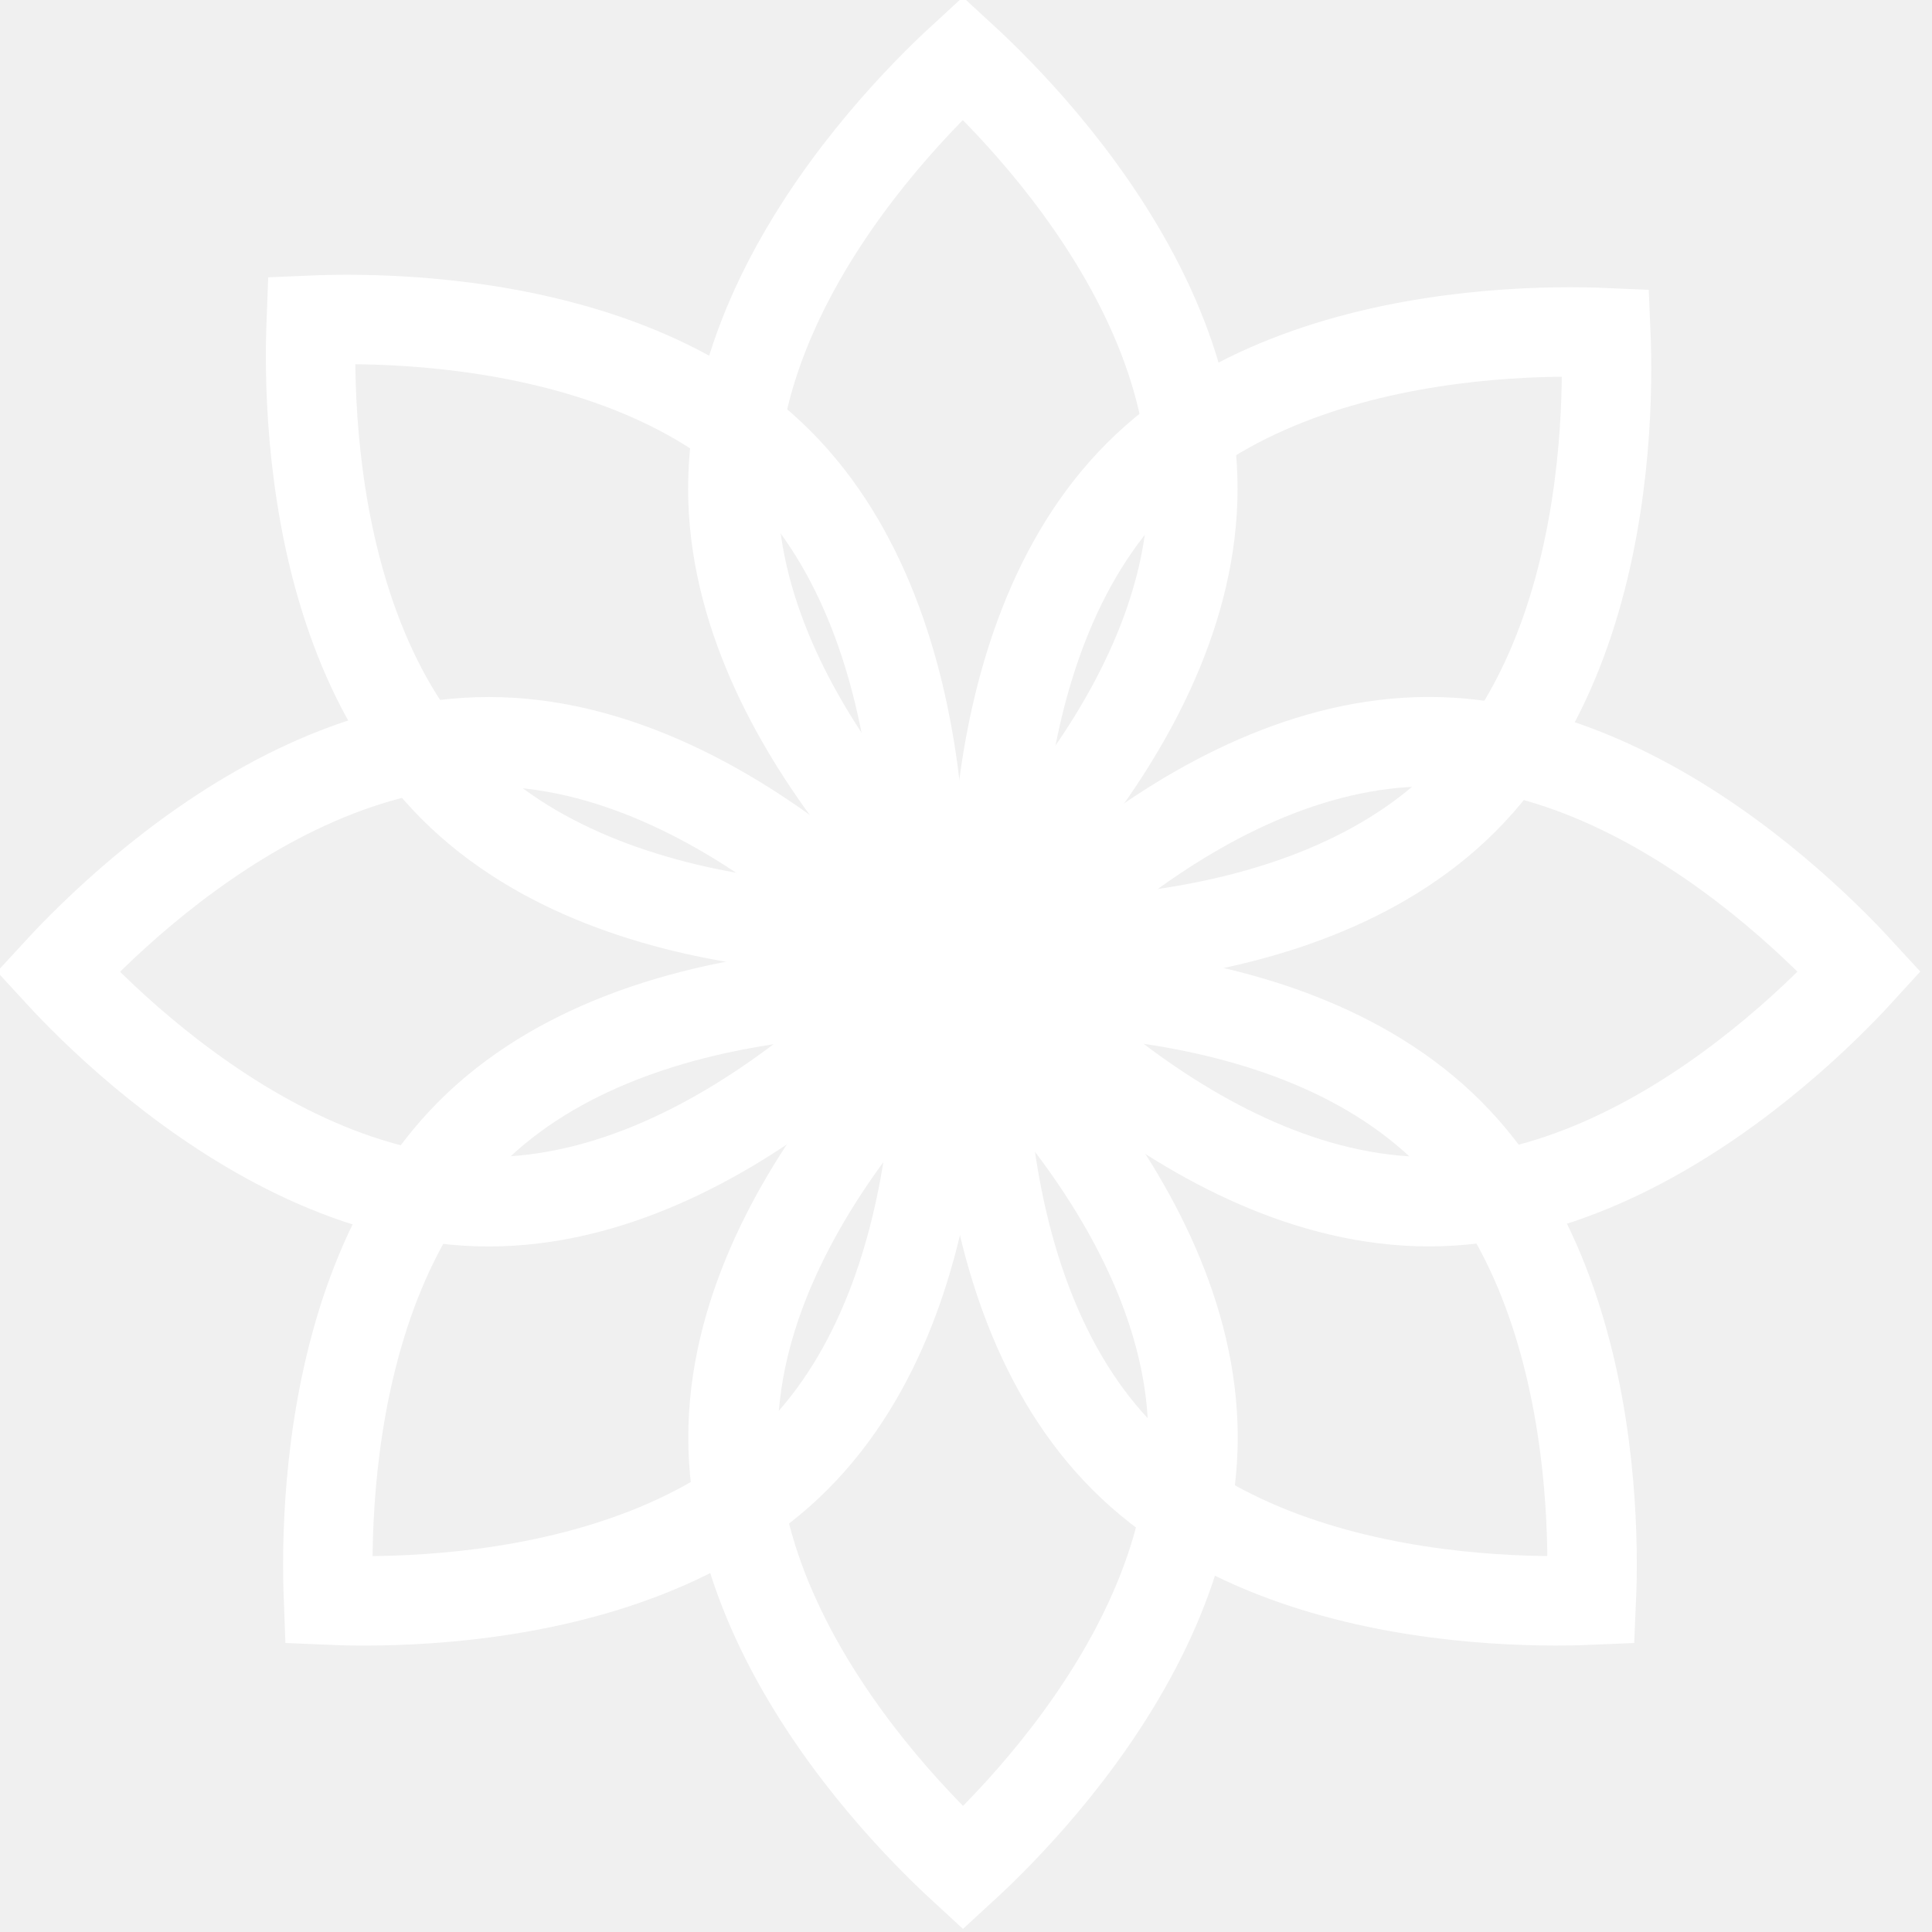
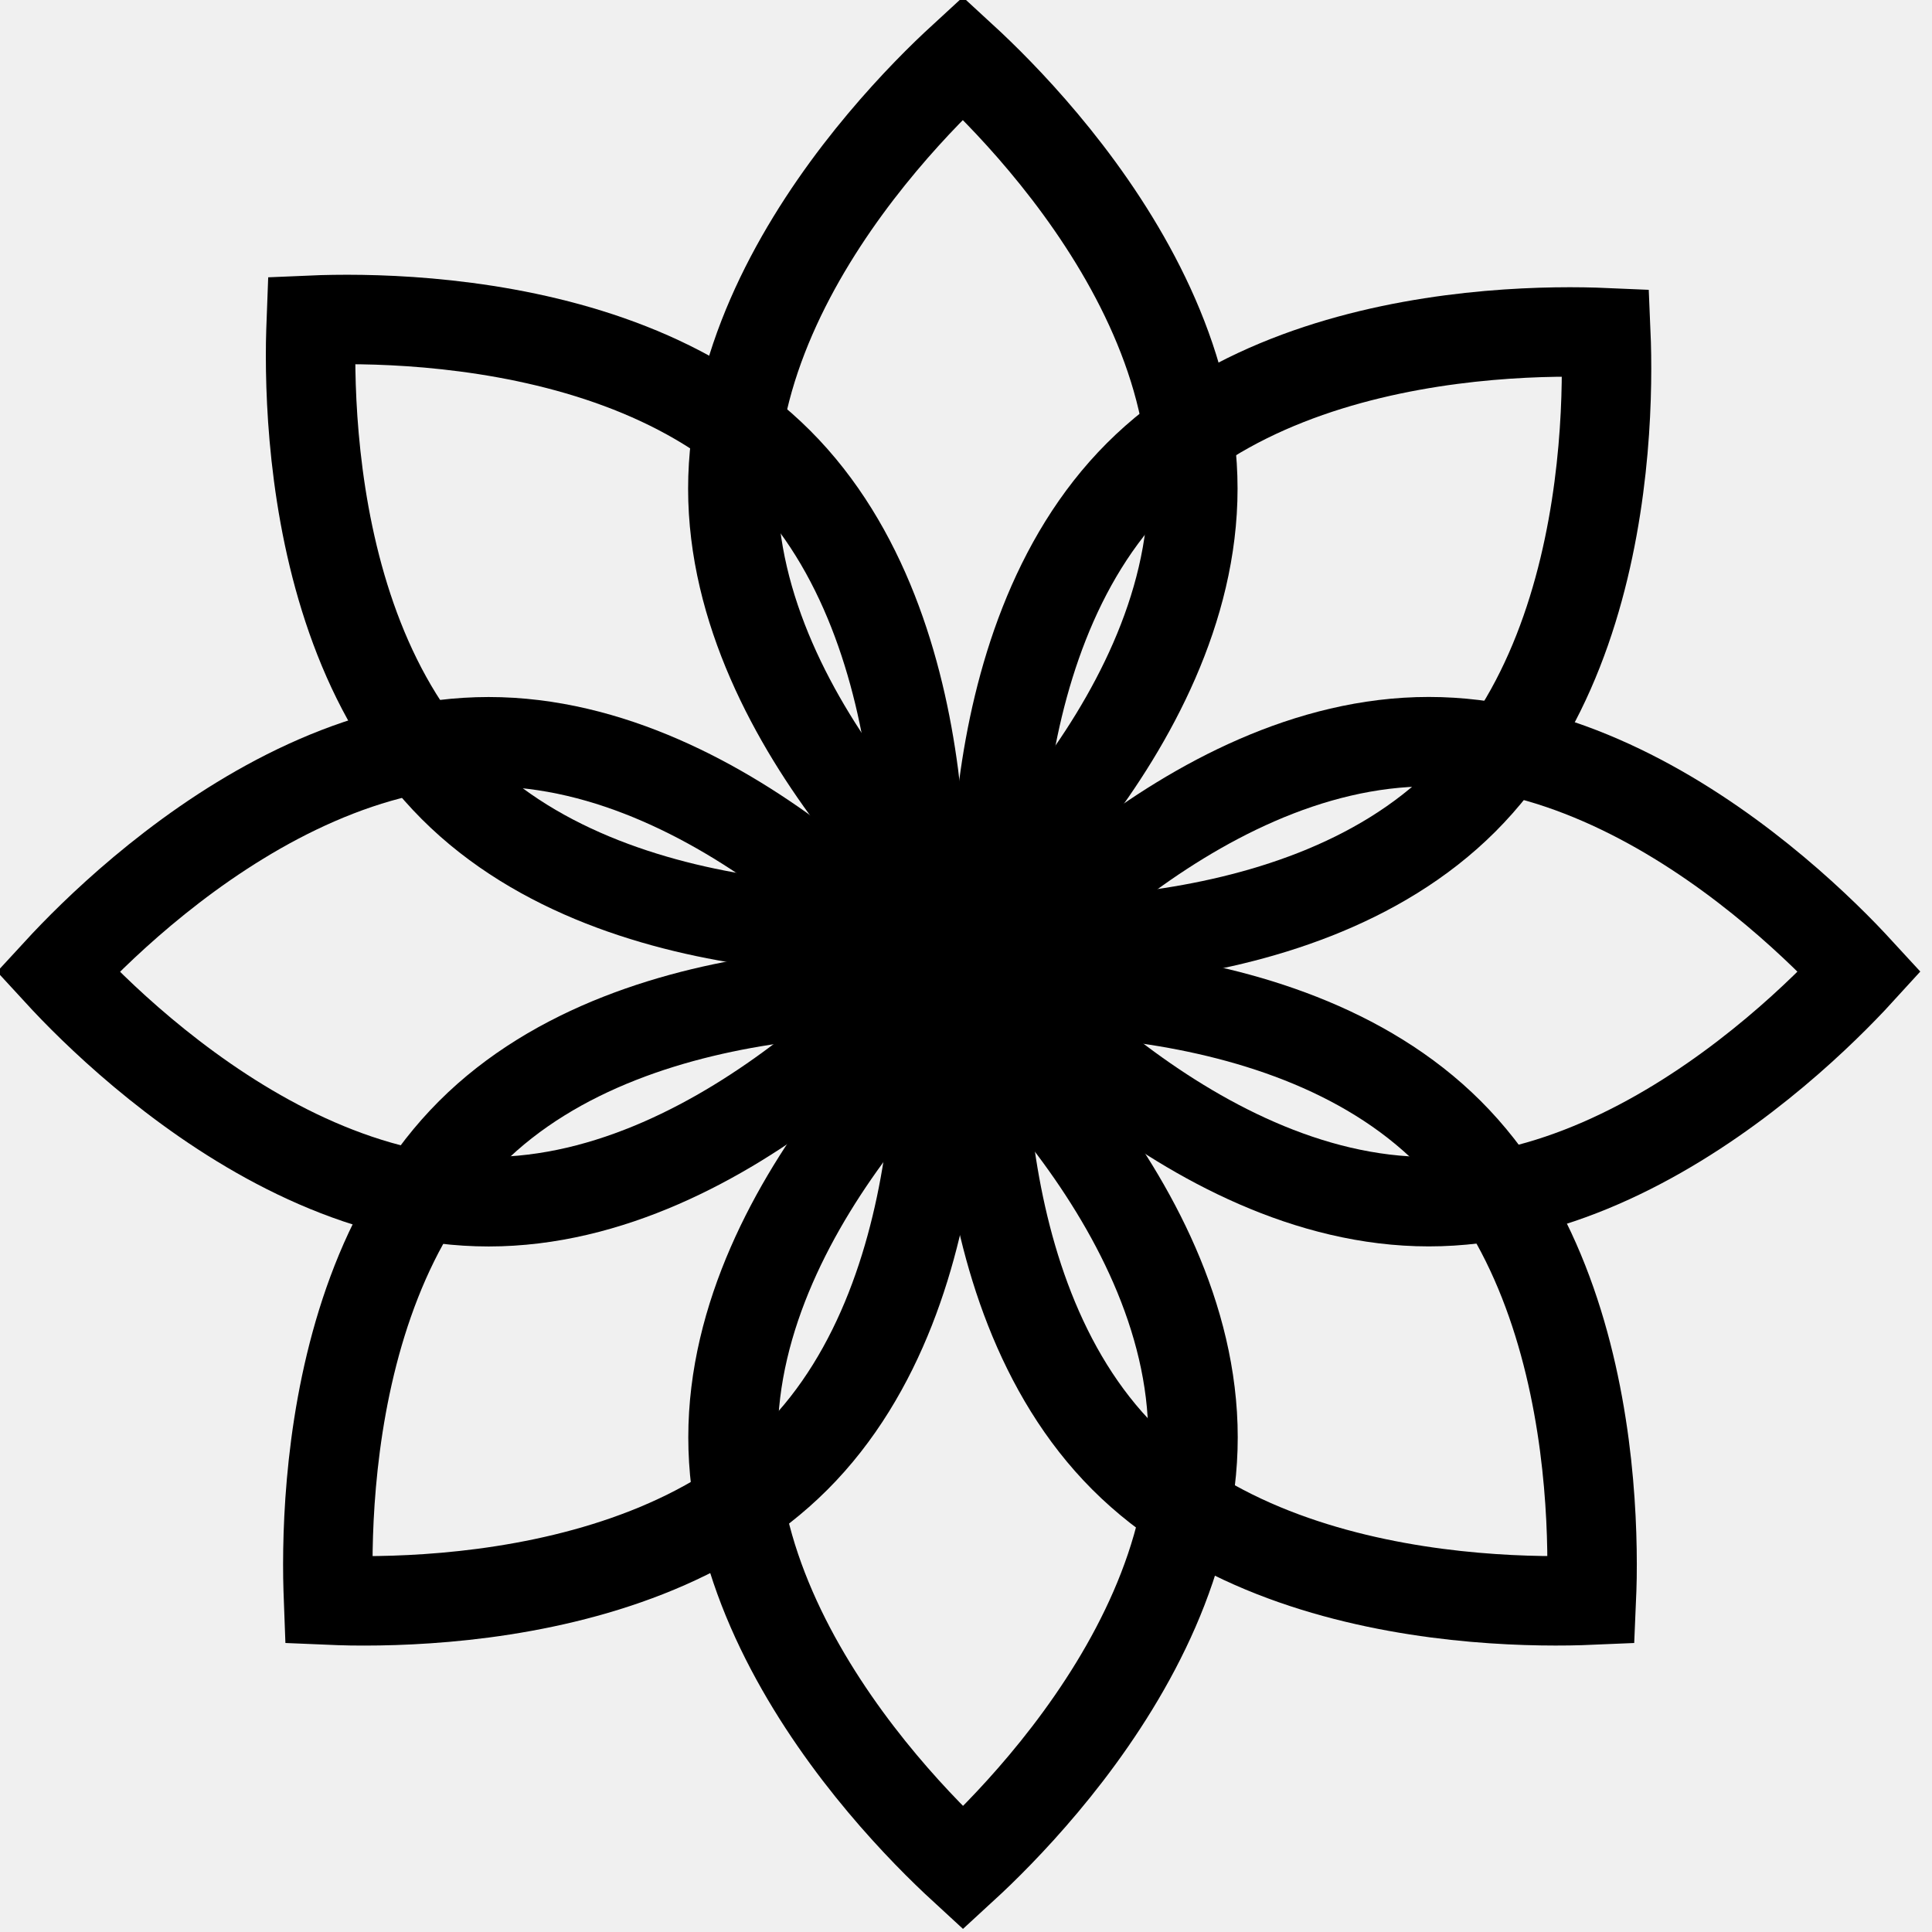
<svg xmlns="http://www.w3.org/2000/svg" width="100" height="100" viewBox="0 0 54 54" fill="none">
-   <path d="M27.852 26.331C27.844 26.145 27.837 25.93 27.834 25.692C27.82 24.757 27.855 23.458 28.046 22.005C28.432 19.069 29.439 15.652 31.822 13.269C34.205 10.887 37.621 9.88 40.557 9.493C42.011 9.302 43.31 9.267 44.245 9.281C44.483 9.284 44.697 9.292 44.883 9.3C44.891 9.486 44.898 9.699 44.901 9.937C44.914 10.872 44.88 12.171 44.688 13.624C44.302 16.561 43.296 19.977 40.913 22.36C38.53 24.743 35.113 25.75 32.176 26.136C30.723 26.327 29.425 26.361 28.49 26.348C28.252 26.345 28.038 26.339 27.852 26.331Z" stroke="white" stroke-width="2.5" />
-   <path d="M27.892 27.159C28.018 27.022 28.165 26.865 28.331 26.694C28.983 26.024 29.925 25.13 31.088 24.237C33.438 22.434 36.566 20.73 39.935 20.73C43.305 20.731 46.433 22.434 48.782 24.237C49.945 25.13 50.889 26.024 51.54 26.694C51.706 26.865 51.851 27.022 51.977 27.159C51.852 27.296 51.706 27.452 51.54 27.622C50.889 28.293 49.945 29.187 48.782 30.079C46.433 31.882 43.305 33.587 39.935 33.587C36.566 33.587 33.438 31.882 31.088 30.079C29.925 29.187 28.983 28.293 28.331 27.622C28.165 27.451 28.018 27.296 27.892 27.159Z" stroke="white" stroke-width="2.5" />
-   <path d="M27.446 27.692C27.632 27.684 27.847 27.677 28.085 27.674C29.02 27.66 30.319 27.694 31.772 27.886C34.709 28.272 38.125 29.279 40.508 31.662C42.891 34.045 43.897 37.461 44.284 40.397C44.475 41.85 44.51 43.15 44.497 44.085C44.493 44.323 44.485 44.537 44.477 44.723C44.291 44.731 44.078 44.737 43.841 44.741C42.906 44.754 41.606 44.719 40.153 44.528C37.217 44.142 33.8 43.136 31.417 40.753C29.034 38.37 28.028 34.953 27.641 32.016C27.45 30.563 27.416 29.264 27.429 28.33C27.433 28.092 27.438 27.878 27.446 27.692Z" stroke="white" stroke-width="2.5" />
-   <path d="M26.916 28.129C27.053 28.255 27.21 28.402 27.381 28.568C28.051 29.22 28.946 30.163 29.838 31.325C31.641 33.675 33.345 36.803 33.345 40.173C33.345 43.542 31.641 46.67 29.838 49.02C28.946 50.182 28.051 51.126 27.381 51.777C27.21 51.943 27.053 52.089 26.916 52.215C26.779 52.089 26.623 51.943 26.453 51.777C25.783 51.126 24.888 50.182 23.996 49.02C22.193 46.67 20.488 43.543 20.488 40.173C20.488 36.803 22.193 33.675 23.996 31.325C24.888 30.163 25.783 29.22 26.453 28.568C26.624 28.402 26.779 28.255 26.916 28.129Z" stroke="white" stroke-width="2.5" />
-   <path d="M26.215 27.691C26.223 27.877 26.229 28.092 26.233 28.331C26.246 29.265 26.212 30.564 26.021 32.017C25.634 34.954 24.627 38.37 22.244 40.753C19.861 43.136 16.445 44.142 13.509 44.529C12.056 44.72 10.756 44.755 9.821 44.742C9.583 44.738 9.37 44.73 9.183 44.722C9.176 44.536 9.169 44.323 9.165 44.086C9.152 43.151 9.187 41.851 9.378 40.398C9.765 37.462 10.771 34.045 13.153 31.662C15.536 29.279 18.953 28.273 21.89 27.887C23.343 27.695 24.642 27.661 25.577 27.674C25.815 27.678 26.029 27.683 26.215 27.691Z" stroke="white" stroke-width="2.5" />
-   <path d="M25.702 27.16C25.576 27.297 25.429 27.454 25.263 27.625C24.611 28.296 23.668 29.19 22.506 30.082C20.156 31.885 17.028 33.589 13.658 33.589C10.289 33.589 7.161 31.885 4.812 30.082C3.649 29.19 2.705 28.296 2.054 27.625C1.888 27.454 1.742 27.297 1.616 27.16C1.742 27.023 1.888 26.868 2.054 26.697C2.705 26.027 3.649 25.133 4.812 24.24C7.161 22.437 10.289 20.733 13.658 20.732C17.028 20.732 20.156 22.437 22.506 24.24C23.669 25.133 24.611 26.027 25.263 26.697C25.428 26.868 25.576 27.023 25.702 27.16Z" stroke="white" stroke-width="2.5" />
-   <path d="M25.734 25.981C25.547 25.989 25.333 25.996 25.094 25.999C24.16 26.013 22.86 25.979 21.408 25.787C18.471 25.401 15.054 24.394 12.672 22.011C10.289 19.628 9.282 16.212 8.896 13.275C8.705 11.822 8.67 10.523 8.683 9.588C8.687 9.35 8.695 9.136 8.702 8.95C8.888 8.942 9.102 8.935 9.339 8.932C10.274 8.919 11.573 8.953 13.027 9.145C15.963 9.531 19.38 10.537 21.762 12.92C24.145 15.303 25.152 18.72 25.538 21.657C25.73 23.11 25.764 24.409 25.75 25.343C25.747 25.581 25.741 25.795 25.734 25.981Z" stroke="white" stroke-width="2.5" />
-   <path d="M26.912 25.703C26.775 25.577 26.618 25.43 26.447 25.264C25.777 24.612 24.882 23.669 23.99 22.507C22.187 20.157 20.483 17.029 20.483 13.659C20.483 10.29 22.187 7.162 23.99 4.812C24.883 3.65 25.777 2.706 26.447 2.055C26.618 1.889 26.775 1.743 26.912 1.617C27.049 1.743 27.205 1.889 27.375 2.055C28.046 2.706 28.94 3.65 29.832 4.812C31.635 7.162 33.34 10.29 33.34 13.659C33.34 17.029 31.635 20.157 29.832 22.507C28.94 23.669 28.046 24.612 27.375 25.264C27.204 25.43 27.049 25.577 26.912 25.703Z" stroke="white" stroke-width="2.5" />
+   <path d="M27.852 26.331C27.844 26.145 27.837 25.93 27.834 25.692C27.82 24.757 27.855 23.458 28.046 22.005C28.432 19.069 29.439 15.652 31.822 13.269C34.205 10.887 37.621 9.88 40.557 9.493C42.011 9.302 43.31 9.267 44.245 9.281C44.483 9.284 44.697 9.292 44.883 9.3C44.891 9.486 44.898 9.699 44.901 9.937C44.914 10.872 44.88 12.171 44.688 13.624C44.302 16.561 43.296 19.977 40.913 22.36C38.53 24.743 35.113 25.75 32.176 26.136C30.723 26.327 29.425 26.361 28.49 26.348C28.252 26.345 28.038 26.339 27.852 26.331Z" stroke="currentColor" stroke-width="2.5" />
+   <path d="M27.892 27.159C28.018 27.022 28.165 26.865 28.331 26.694C28.983 26.024 29.925 25.13 31.088 24.237C33.438 22.434 36.566 20.73 39.935 20.73C43.305 20.731 46.433 22.434 48.782 24.237C49.945 25.13 50.889 26.024 51.54 26.694C51.706 26.865 51.851 27.022 51.977 27.159C51.852 27.296 51.706 27.452 51.54 27.622C50.889 28.293 49.945 29.187 48.782 30.079C46.433 31.882 43.305 33.587 39.935 33.587C36.566 33.587 33.438 31.882 31.088 30.079C29.925 29.187 28.983 28.293 28.331 27.622C28.165 27.451 28.018 27.296 27.892 27.159Z" stroke="currentColor" stroke-width="2.5" />
+   <path d="M27.446 27.692C27.632 27.684 27.847 27.677 28.085 27.674C29.02 27.66 30.319 27.694 31.772 27.886C34.709 28.272 38.125 29.279 40.508 31.662C42.891 34.045 43.897 37.461 44.284 40.397C44.475 41.85 44.51 43.15 44.497 44.085C44.493 44.323 44.485 44.537 44.477 44.723C44.291 44.731 44.078 44.737 43.841 44.741C42.906 44.754 41.606 44.719 40.153 44.528C37.217 44.142 33.8 43.136 31.417 40.753C29.034 38.37 28.028 34.953 27.641 32.016C27.45 30.563 27.416 29.264 27.429 28.33C27.433 28.092 27.438 27.878 27.446 27.692Z" stroke="currentColor" stroke-width="2.5" />
+   <path d="M26.916 28.129C27.053 28.255 27.21 28.402 27.381 28.568C28.051 29.22 28.946 30.163 29.838 31.325C31.641 33.675 33.345 36.803 33.345 40.173C33.345 43.542 31.641 46.67 29.838 49.02C28.946 50.182 28.051 51.126 27.381 51.777C27.21 51.943 27.053 52.089 26.916 52.215C26.779 52.089 26.623 51.943 26.453 51.777C25.783 51.126 24.888 50.182 23.996 49.02C22.193 46.67 20.488 43.543 20.488 40.173C20.488 36.803 22.193 33.675 23.996 31.325C24.888 30.163 25.783 29.22 26.453 28.568C26.624 28.402 26.779 28.255 26.916 28.129Z" stroke="currentColor" stroke-width="2.5" />
+   <path d="M26.215 27.691C26.223 27.877 26.229 28.092 26.233 28.331C26.246 29.265 26.212 30.564 26.021 32.017C25.634 34.954 24.627 38.37 22.244 40.753C19.861 43.136 16.445 44.142 13.509 44.529C12.056 44.72 10.756 44.755 9.821 44.742C9.583 44.738 9.37 44.73 9.183 44.722C9.176 44.536 9.169 44.323 9.165 44.086C9.152 43.151 9.187 41.851 9.378 40.398C9.765 37.462 10.771 34.045 13.153 31.662C15.536 29.279 18.953 28.273 21.89 27.887C23.343 27.695 24.642 27.661 25.577 27.674C25.815 27.678 26.029 27.683 26.215 27.691Z" stroke="currentColor" stroke-width="2.5" />
+   <path d="M25.702 27.16C25.576 27.297 25.429 27.454 25.263 27.625C24.611 28.296 23.668 29.19 22.506 30.082C20.156 31.885 17.028 33.589 13.658 33.589C10.289 33.589 7.161 31.885 4.812 30.082C3.649 29.19 2.705 28.296 2.054 27.625C1.888 27.454 1.742 27.297 1.616 27.16C1.742 27.023 1.888 26.868 2.054 26.697C2.705 26.027 3.649 25.133 4.812 24.24C7.161 22.437 10.289 20.733 13.658 20.732C17.028 20.732 20.156 22.437 22.506 24.24C23.669 25.133 24.611 26.027 25.263 26.697C25.428 26.868 25.576 27.023 25.702 27.16Z" stroke="currentColor" stroke-width="2.5" />
+   <path d="M25.734 25.981C25.547 25.989 25.333 25.996 25.094 25.999C24.16 26.013 22.86 25.979 21.408 25.787C18.471 25.401 15.054 24.394 12.672 22.011C10.289 19.628 9.282 16.212 8.896 13.275C8.705 11.822 8.67 10.523 8.683 9.588C8.687 9.35 8.695 9.136 8.702 8.95C8.888 8.942 9.102 8.935 9.339 8.932C10.274 8.919 11.573 8.953 13.027 9.145C15.963 9.531 19.38 10.537 21.762 12.92C24.145 15.303 25.152 18.72 25.538 21.657C25.73 23.11 25.764 24.409 25.75 25.343C25.747 25.581 25.741 25.795 25.734 25.981Z" stroke="currentColor" stroke-width="2.5" />
+   <path d="M26.912 25.703C26.775 25.577 26.618 25.43 26.447 25.264C25.777 24.612 24.882 23.669 23.99 22.507C22.187 20.157 20.483 17.029 20.483 13.659C20.483 10.29 22.187 7.162 23.99 4.812C24.883 3.65 25.777 2.706 26.447 2.055C26.618 1.889 26.775 1.743 26.912 1.617C27.049 1.743 27.205 1.889 27.375 2.055C28.046 2.706 28.94 3.65 29.832 4.812C31.635 7.162 33.34 10.29 33.34 13.659C33.34 17.029 31.635 20.157 29.832 22.507C28.94 23.669 28.046 24.612 27.375 25.264C27.204 25.43 27.049 25.577 26.912 25.703Z" stroke="currentColor" stroke-width="2.5" />
  <g transform="translate(21.7222 21.7222) scale(0.5555556)">
-     <path d="M8.561 1.38L10.462 1.347C10.549 1.345 10.629 1.389 10.675 1.459L10.709 1.538L11.045 2.921C11.156 3.377 11.48 3.752 11.915 3.928C12.342 4.1 12.825 4.061 13.218 3.821L14.304 3.162C14.377 3.117 14.466 3.114 14.541 3.15L14.61 3.197L15.996 4.574C16.058 4.635 16.082 4.721 16.066 4.802L16.035 4.881L15.479 5.806C15.239 6.205 15.187 6.686 15.33 7.123L15.403 7.307C15.597 7.716 15.952 8.021 16.379 8.151L16.567 8.195L17.424 8.346C17.541 8.367 17.628 8.469 17.63 8.588L17.664 10.533C17.666 10.648 17.589 10.75 17.478 10.779L16.378 11.072C15.951 11.186 15.596 11.477 15.399 11.867L15.325 12.04C15.165 12.486 15.219 12.98 15.471 13.381L16.003 14.225C16.05 14.299 16.053 14.391 16.017 14.467L15.967 14.536L14.539 15.945C14.482 16.001 14.404 16.025 14.328 16.014L14.253 15.991L13.214 15.475C12.859 15.299 12.453 15.27 12.08 15.388L11.922 15.447C11.564 15.607 11.284 15.898 11.136 16.256L11.081 16.413L10.762 17.522C10.731 17.627 10.635 17.701 10.525 17.703L8.587 17.736C8.469 17.738 8.365 17.657 8.339 17.541L8.083 16.382L8.034 16.208C7.915 15.869 7.675 15.586 7.361 15.412L7.198 15.335L7.043 15.281C6.731 15.194 6.398 15.213 6.097 15.334L5.95 15.403L4.773 16.037C4.698 16.077 4.61 16.076 4.538 16.037L4.472 15.988L3.138 14.56C3.078 14.495 3.057 14.406 3.079 14.325L3.114 14.248L3.737 13.333C3.983 12.972 4.049 12.521 3.923 12.109L3.857 11.935L3.782 11.791C3.615 11.513 3.358 11.3 3.054 11.187L2.898 11.137L1.497 10.791C1.387 10.764 1.31 10.666 1.308 10.553L1.275 8.69C1.273 8.585 1.337 8.492 1.432 8.454L1.474 8.441L2.696 8.186C3.145 8.093 3.523 7.801 3.729 7.399L3.807 7.22C3.947 6.832 3.921 6.406 3.74 6.041L3.652 5.889L3.048 4.958C2.983 4.857 2.998 4.724 3.085 4.641L4.585 3.209C4.671 3.127 4.805 3.117 4.902 3.185L5.718 3.759C6.13 4.048 6.659 4.112 7.127 3.929C7.537 3.768 7.853 3.438 7.997 3.028L8.048 2.847L8.321 1.577C8.345 1.464 8.444 1.382 8.561 1.38Z" fill="white" stroke="white" stroke-width="1.5" />
-     <circle cx="9.467" cy="9.542" r="2.539" transform="rotate(-1 9.46694 9.5416)" fill="white" stroke="white" stroke-width="1.5" />
+     <path d="M8.561 1.38L10.462 1.347C10.549 1.345 10.629 1.389 10.675 1.459L10.709 1.538L11.045 2.921C11.156 3.377 11.48 3.752 11.915 3.928C12.342 4.1 12.825 4.061 13.218 3.821L14.304 3.162C14.377 3.117 14.466 3.114 14.541 3.15L14.61 3.197L15.996 4.574C16.058 4.635 16.082 4.721 16.066 4.802L16.035 4.881L15.479 5.806C15.239 6.205 15.187 6.686 15.33 7.123L15.403 7.307C15.597 7.716 15.952 8.021 16.379 8.151L16.567 8.195L17.424 8.346C17.541 8.367 17.628 8.469 17.63 8.588L17.664 10.533C17.666 10.648 17.589 10.75 17.478 10.779L16.378 11.072C15.951 11.186 15.596 11.477 15.399 11.867L15.325 12.04C15.165 12.486 15.219 12.98 15.471 13.381L16.003 14.225C16.05 14.299 16.053 14.391 16.017 14.467L15.967 14.536L14.539 15.945C14.482 16.001 14.404 16.025 14.328 16.014L14.253 15.991L13.214 15.475C12.859 15.299 12.453 15.27 12.08 15.388L11.922 15.447C11.564 15.607 11.284 15.898 11.136 16.256L11.081 16.413L10.762 17.522C10.731 17.627 10.635 17.701 10.525 17.703L8.587 17.736C8.469 17.738 8.365 17.657 8.339 17.541L8.083 16.382L8.034 16.208C7.915 15.869 7.675 15.586 7.361 15.412L7.198 15.335L7.043 15.281C6.731 15.194 6.398 15.213 6.097 15.334L5.95 15.403L4.773 16.037C4.698 16.077 4.61 16.076 4.538 16.037L4.472 15.988L3.138 14.56C3.078 14.495 3.057 14.406 3.079 14.325L3.114 14.248L3.737 13.333C3.983 12.972 4.049 12.521 3.923 12.109L3.857 11.935L3.782 11.791C3.615 11.513 3.358 11.3 3.054 11.187L2.898 11.137L1.497 10.791C1.387 10.764 1.31 10.666 1.308 10.553L1.275 8.69C1.273 8.585 1.337 8.492 1.432 8.454L1.474 8.441L2.696 8.186C3.145 8.093 3.523 7.801 3.729 7.399L3.807 7.22C3.947 6.832 3.921 6.406 3.74 6.041L3.652 5.889L3.048 4.958C2.983 4.857 2.998 4.724 3.085 4.641L4.585 3.209C4.671 3.127 4.805 3.117 4.902 3.185L5.718 3.759C6.13 4.048 6.659 4.112 7.127 3.929C7.537 3.768 7.853 3.438 7.997 3.028L8.048 2.847L8.321 1.577C8.345 1.464 8.444 1.382 8.561 1.38Z" fill="currentColor" stroke="currentColor" stroke-width="1.5" />
+     <circle cx="9.467" cy="9.542" r="2.539" transform="rotate(-1 9.46694 9.5416)" fill="currentColor" stroke="currentColor" stroke-width="1.5" />
  </g>
</svg>
